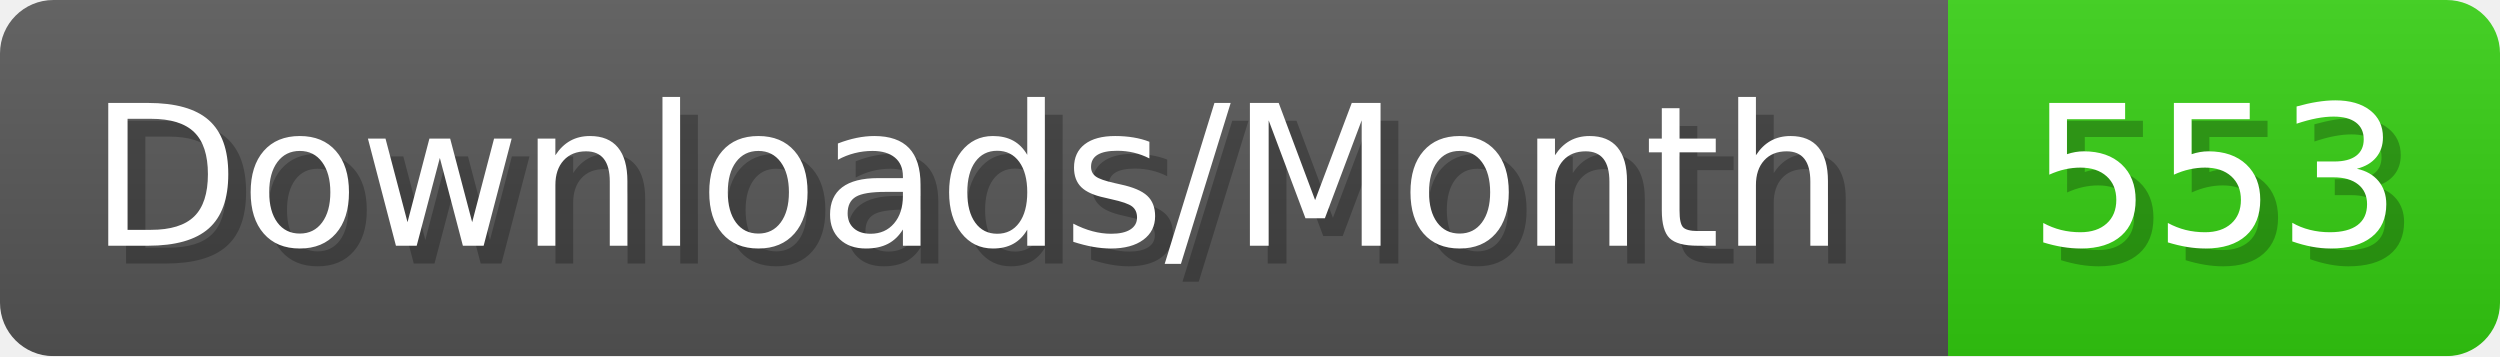
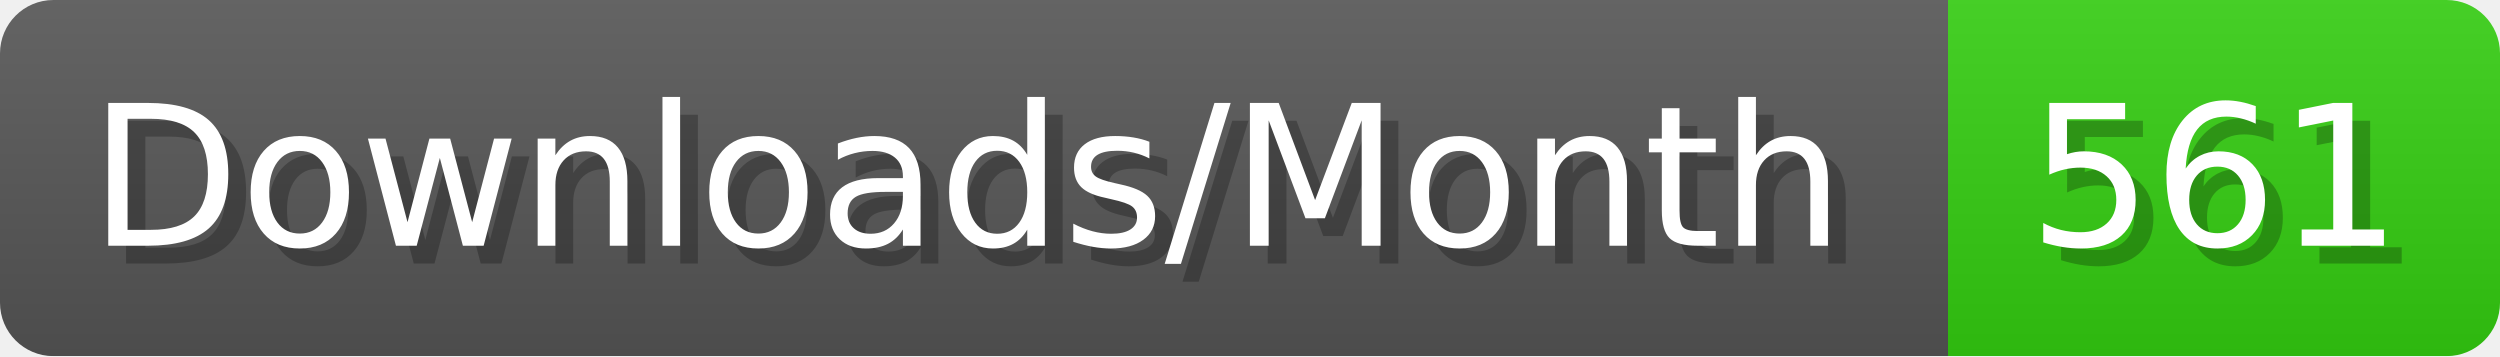
- <svg xmlns="http://www.w3.org/2000/svg" width="140.4" height="20" viewBox="0 0 1404 200" role="img" aria-label="Downloads/Month: 553">
+ <svg xmlns="http://www.w3.org/2000/svg" width="140.4" height="20" viewBox="0 0 1404 200" role="img" aria-label="Downloads/Month: 561">
  <linearGradient id="YlXUI" x2="0" y2="100%">
    <stop offset="0" stop-opacity=".1" stop-color="#EEE" />
    <stop offset="1" stop-opacity=".1" />
  </linearGradient>
  <mask id="JHhop">
    <rect width="1404" height="200" rx="30" fill="#FFF" />
  </mask>
  <g mask="url(#JHhop)">
    <rect width="1094" height="200" fill="#555" />
    <rect width="310" height="200" fill="#3C1" x="1094" />
    <rect width="1404" height="200" fill="url(#YlXUI)" />
  </g>
  <g aria-hidden="true" fill="#fff" text-anchor="start" font-family="Verdana,DejaVu Sans,sans-serif" font-size="110">
    <text x="60" y="148" textLength="994" fill="#000" opacity="0.25">Downloads/Month</text>
    <text x="50" y="138" textLength="994">Downloads/Month</text>
-     <text x="1149" y="148" textLength="210" fill="#000" opacity="0.25">553</text>
-     <text x="1139" y="138" textLength="210">553</text>
+     <text x="1149" y="148" textLength="210" fill="#000" opacity="0.25">561</text>
+     <text x="1139" y="138" textLength="210">561</text>
  </g>
</svg>
